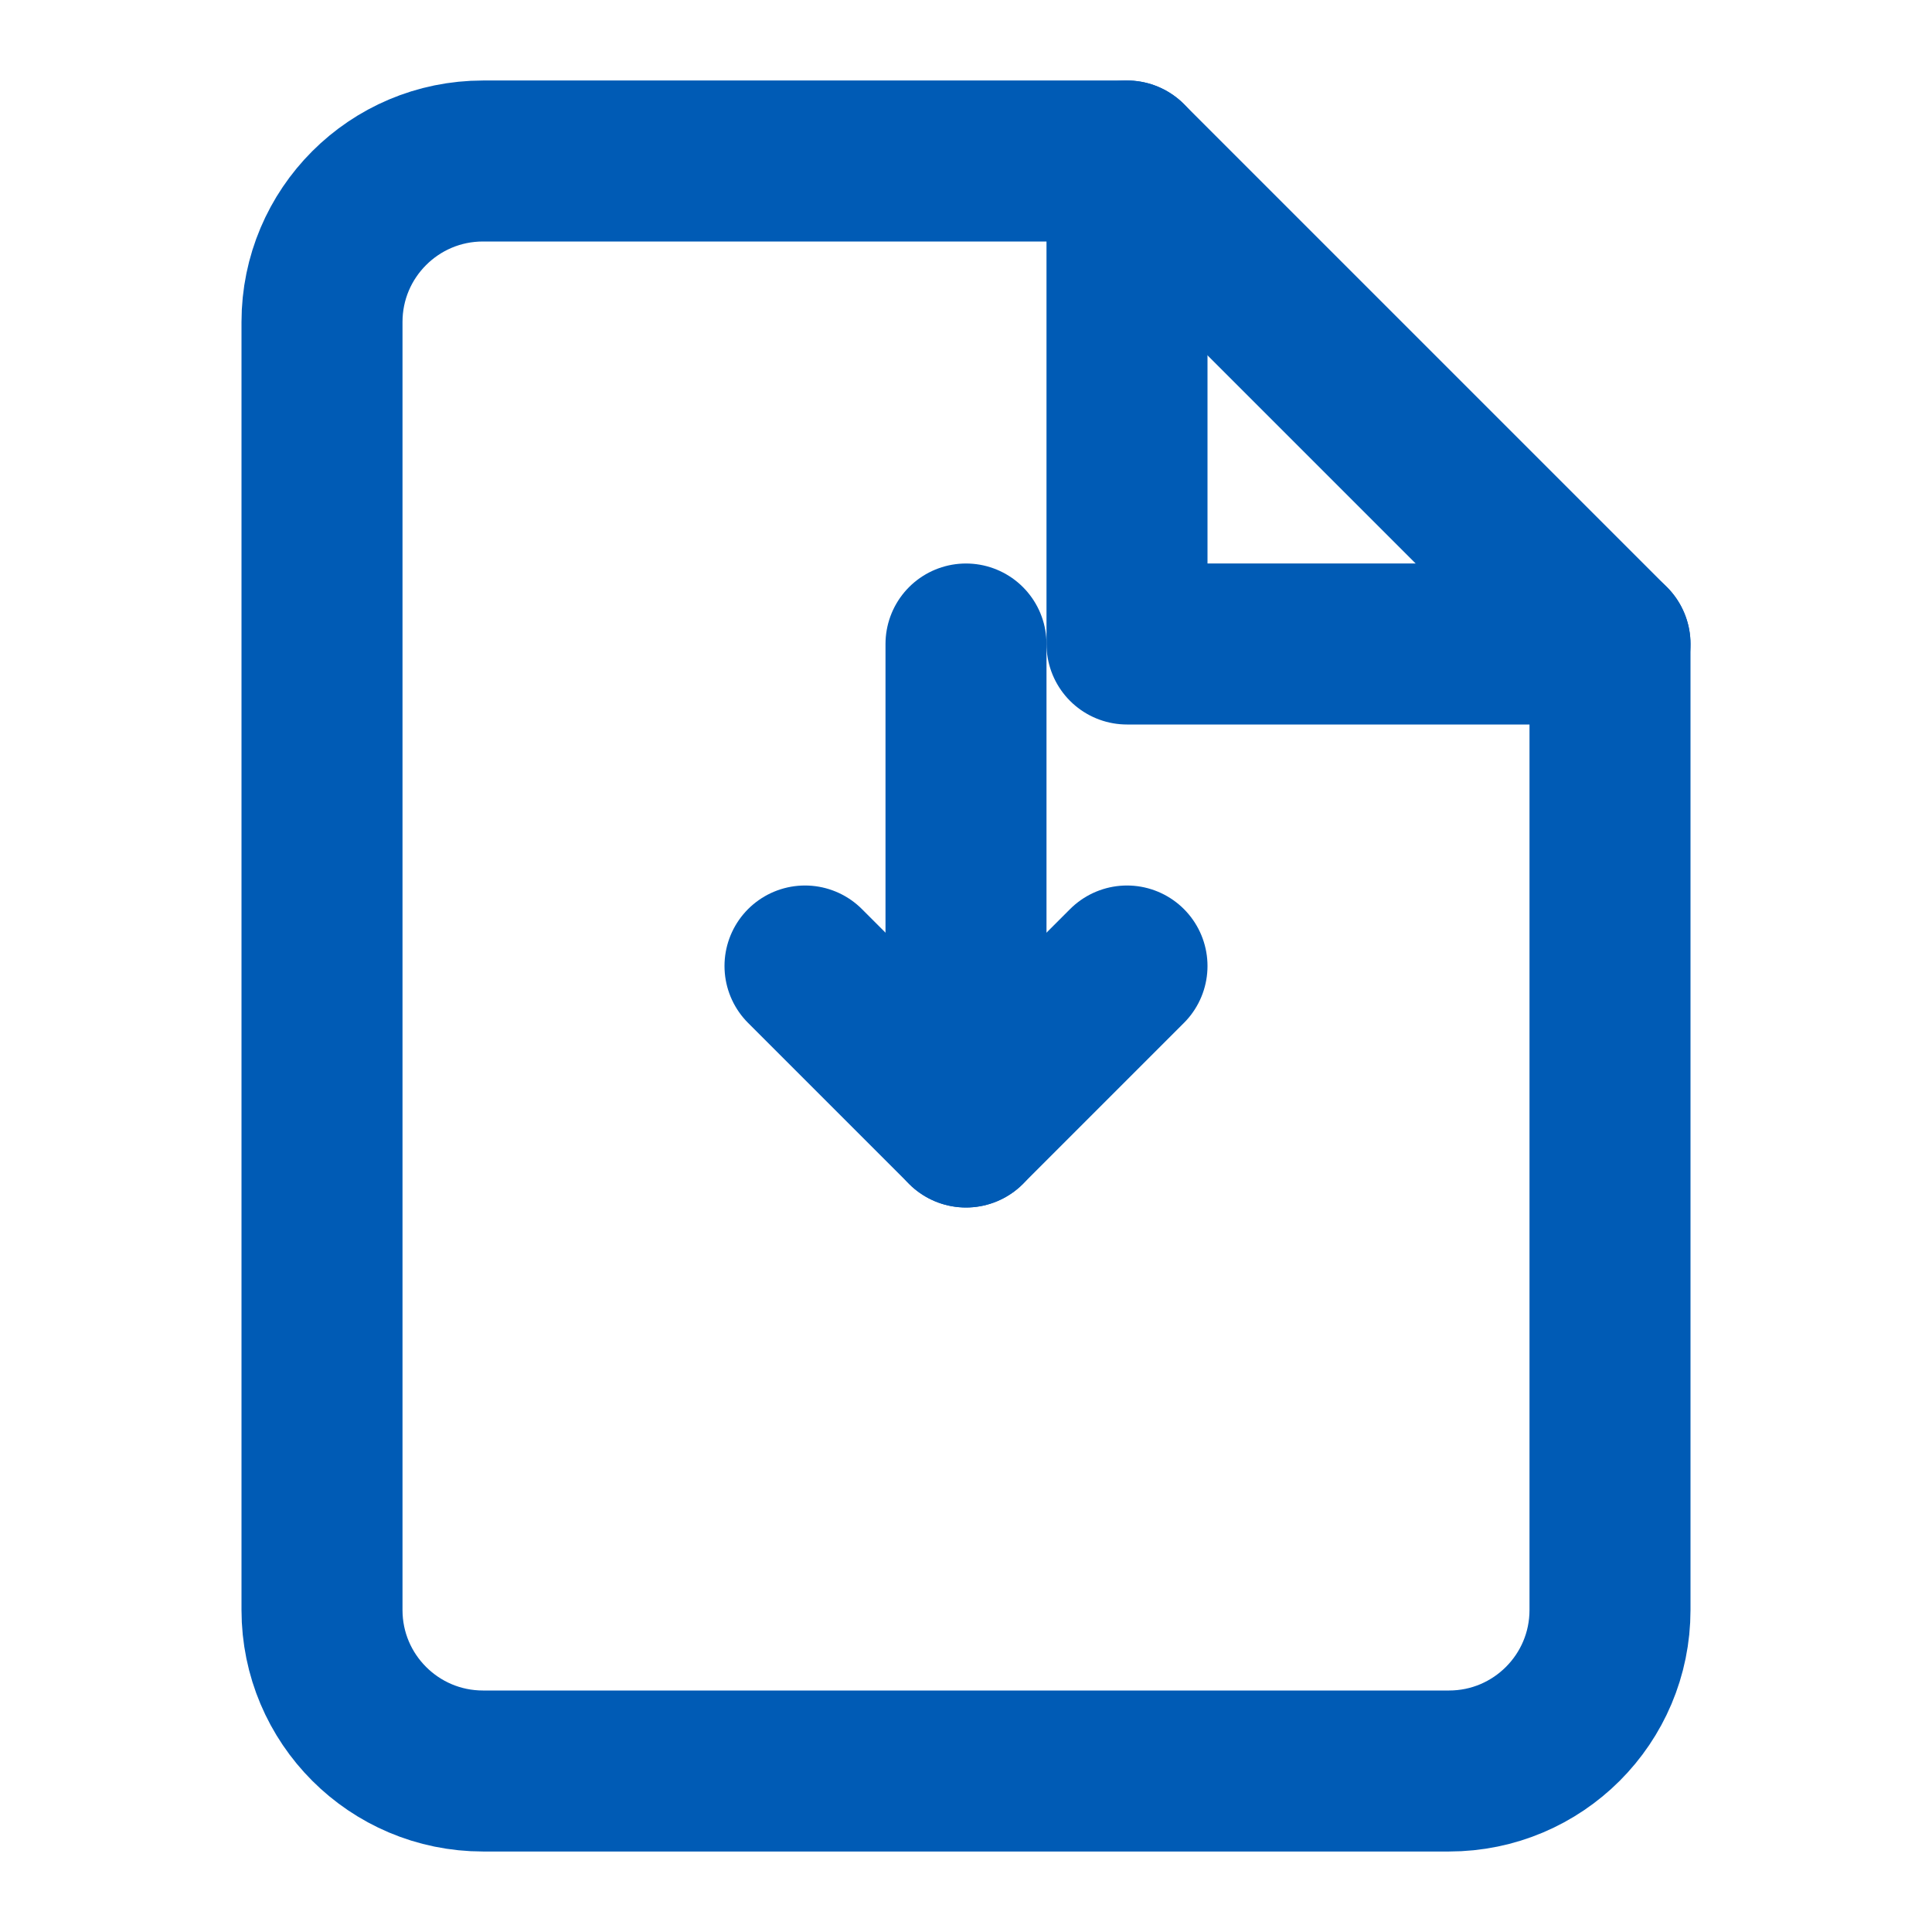
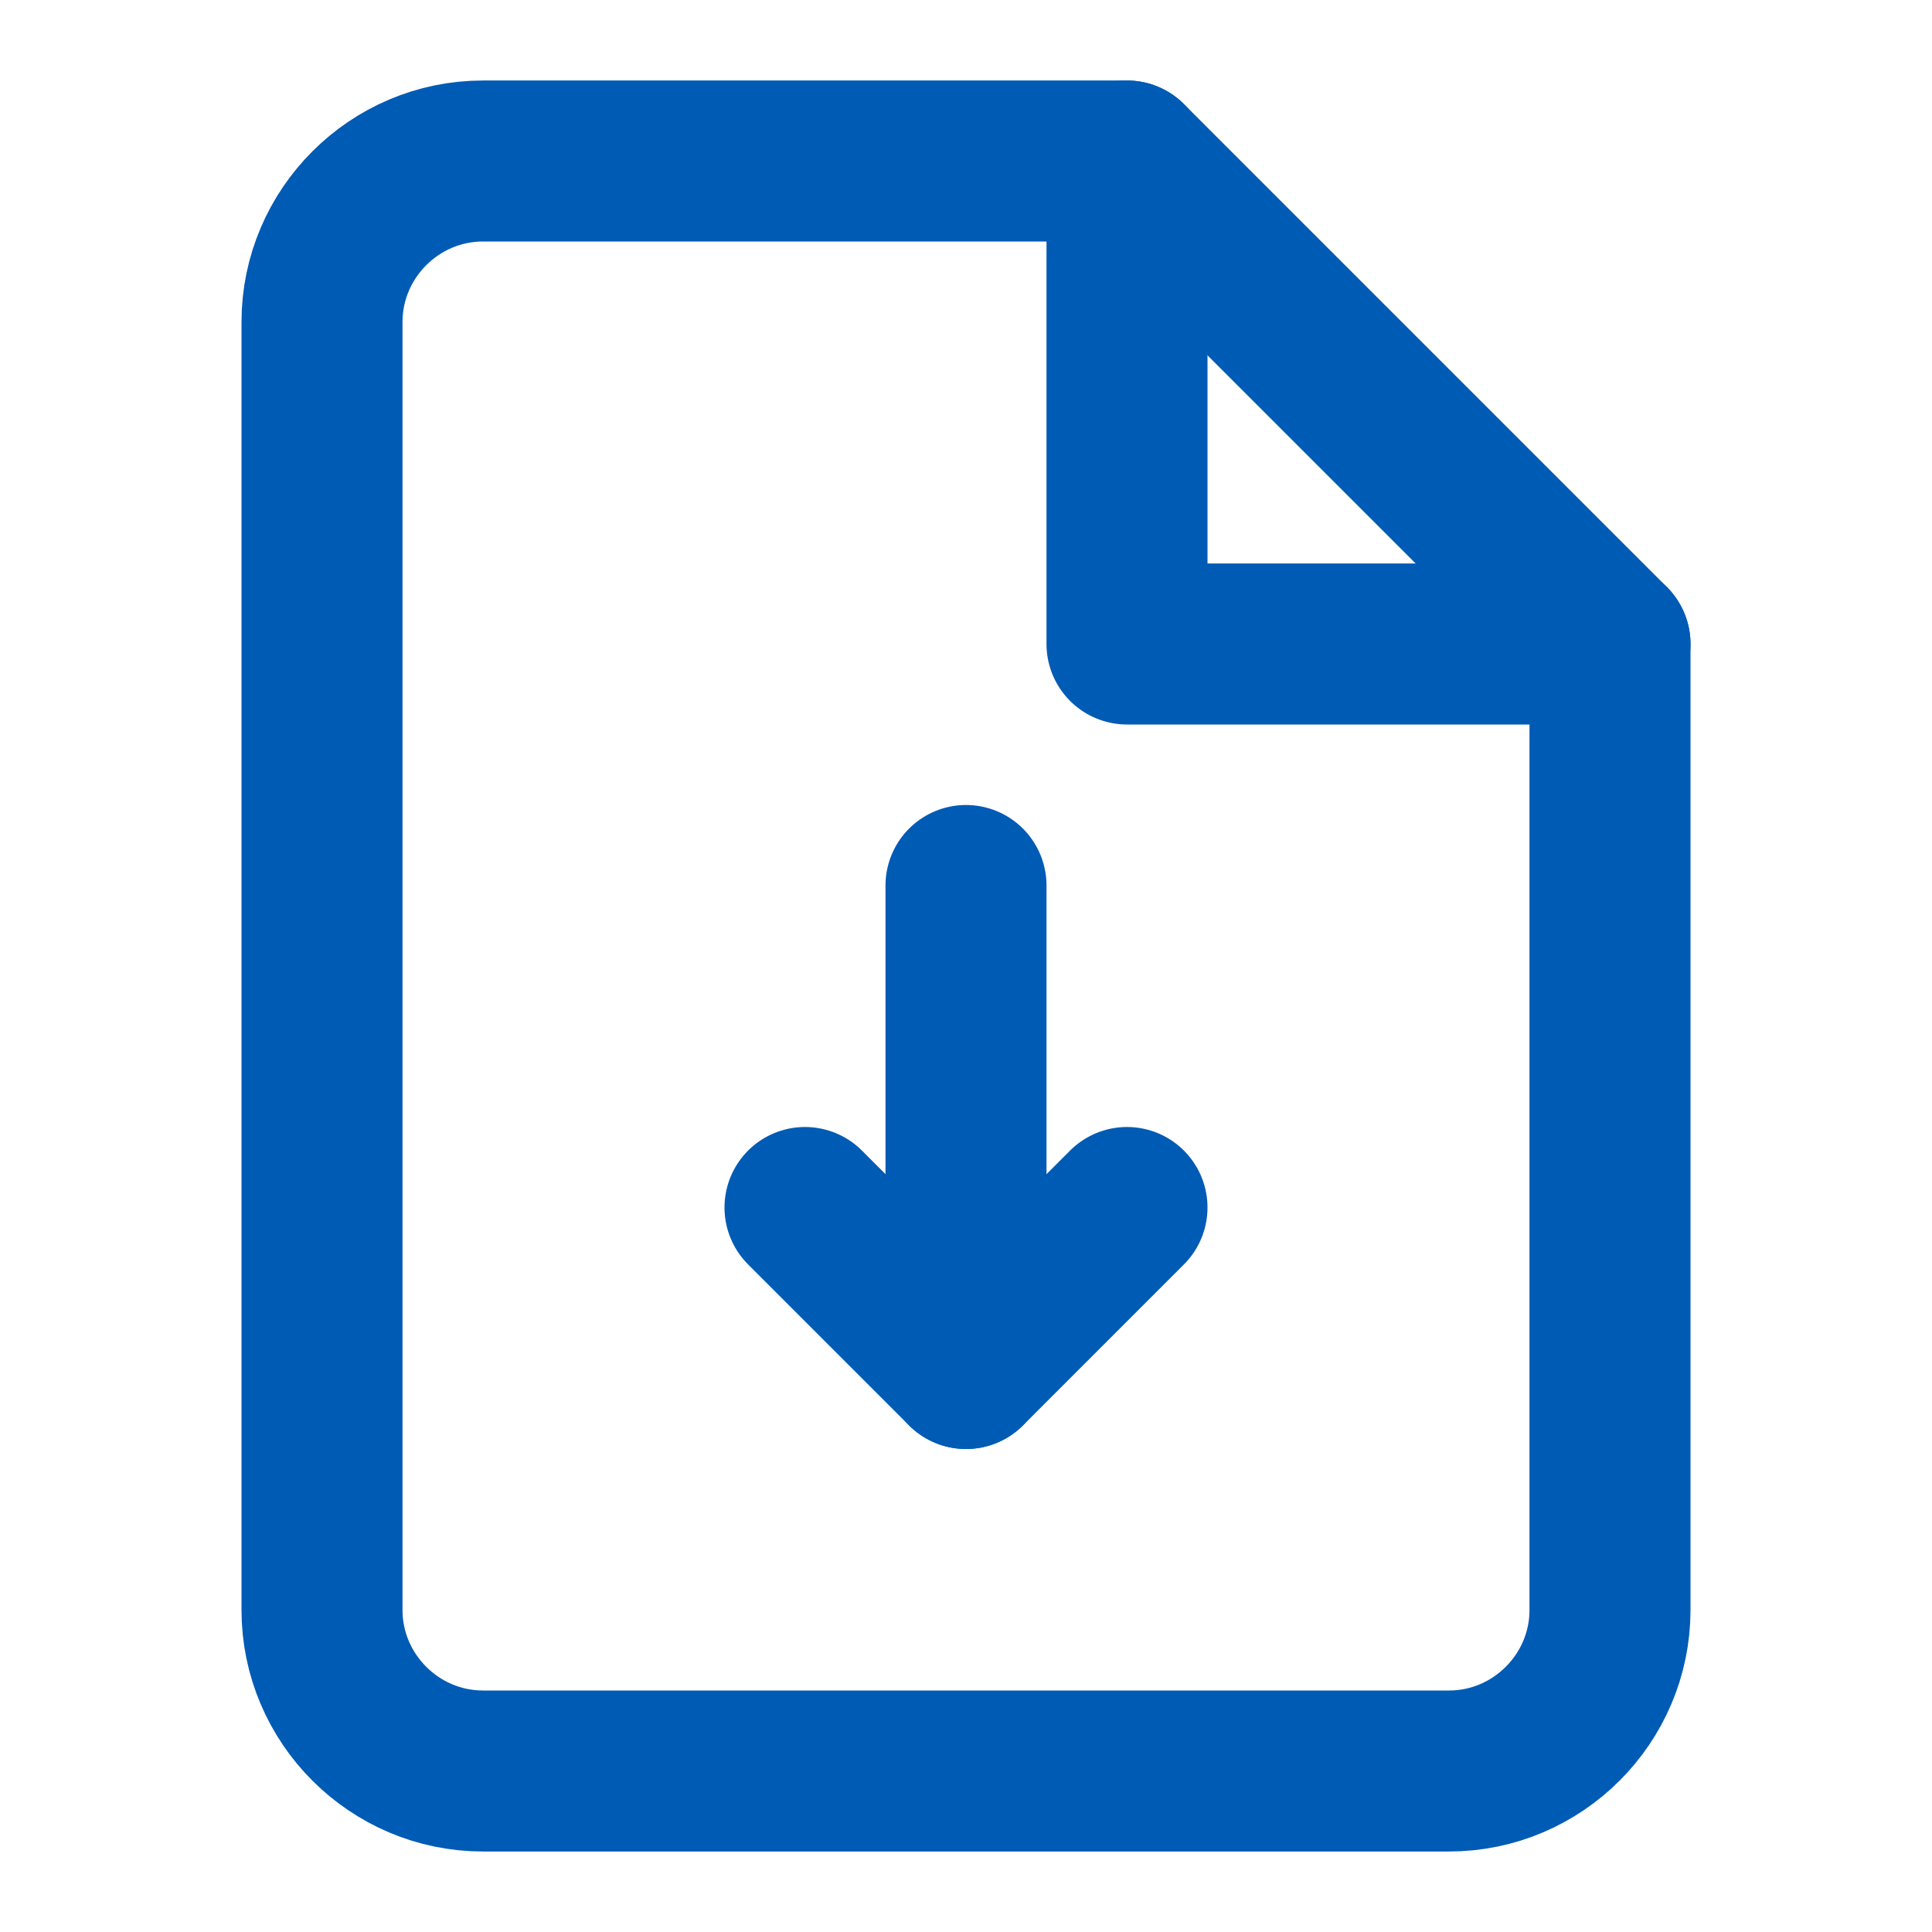
- <svg xmlns="http://www.w3.org/2000/svg" width="24" height="24" viewBox="0 0 24 24" fill="none" stroke="#005BB5" stroke-width="2" stroke-linecap="round" stroke-linejoin="round">
-   <path d="M14 2H6a2 2 0 0 0-2 2v16a2 2 0 0 0 2 2h12a2 2 0 0 0 2-2V8z" />
-   <polyline points="14 2 14 8 20 8" />
-   <line x1="12" y1="8" x2="12" y2="14" />
-   <polyline points="10 12 12 14 14 12" />
+ <svg xmlns="http://www.w3.org/2000/svg" version="1.1" id="Слой_1" x="0px" y="0px" viewBox="0 0 24 24" style="enable-background:new 0 0 24 24;" xml:space="preserve">
+   <style type="text/css">
+ 	.st0{fill:none;stroke:#005BB5;stroke-width:2;stroke-linecap:round;stroke-linejoin:round;}
+ </style>
+   <path class="st0" d="M14,2H6C4.9,2,4,2.9,4,4v16c0,1.1,0.9,2,2,2h12c1.1,0,2-0.9,2-2V8L14,2z" />
+   <polyline class="st0" points="14,2 14,8 20,8 " />
+   <line class="st0" x1="12" y1="11" x2="12" y2="17" />
+   <polyline class="st0" points="10,15 12,17 14,15 " />
</svg>
